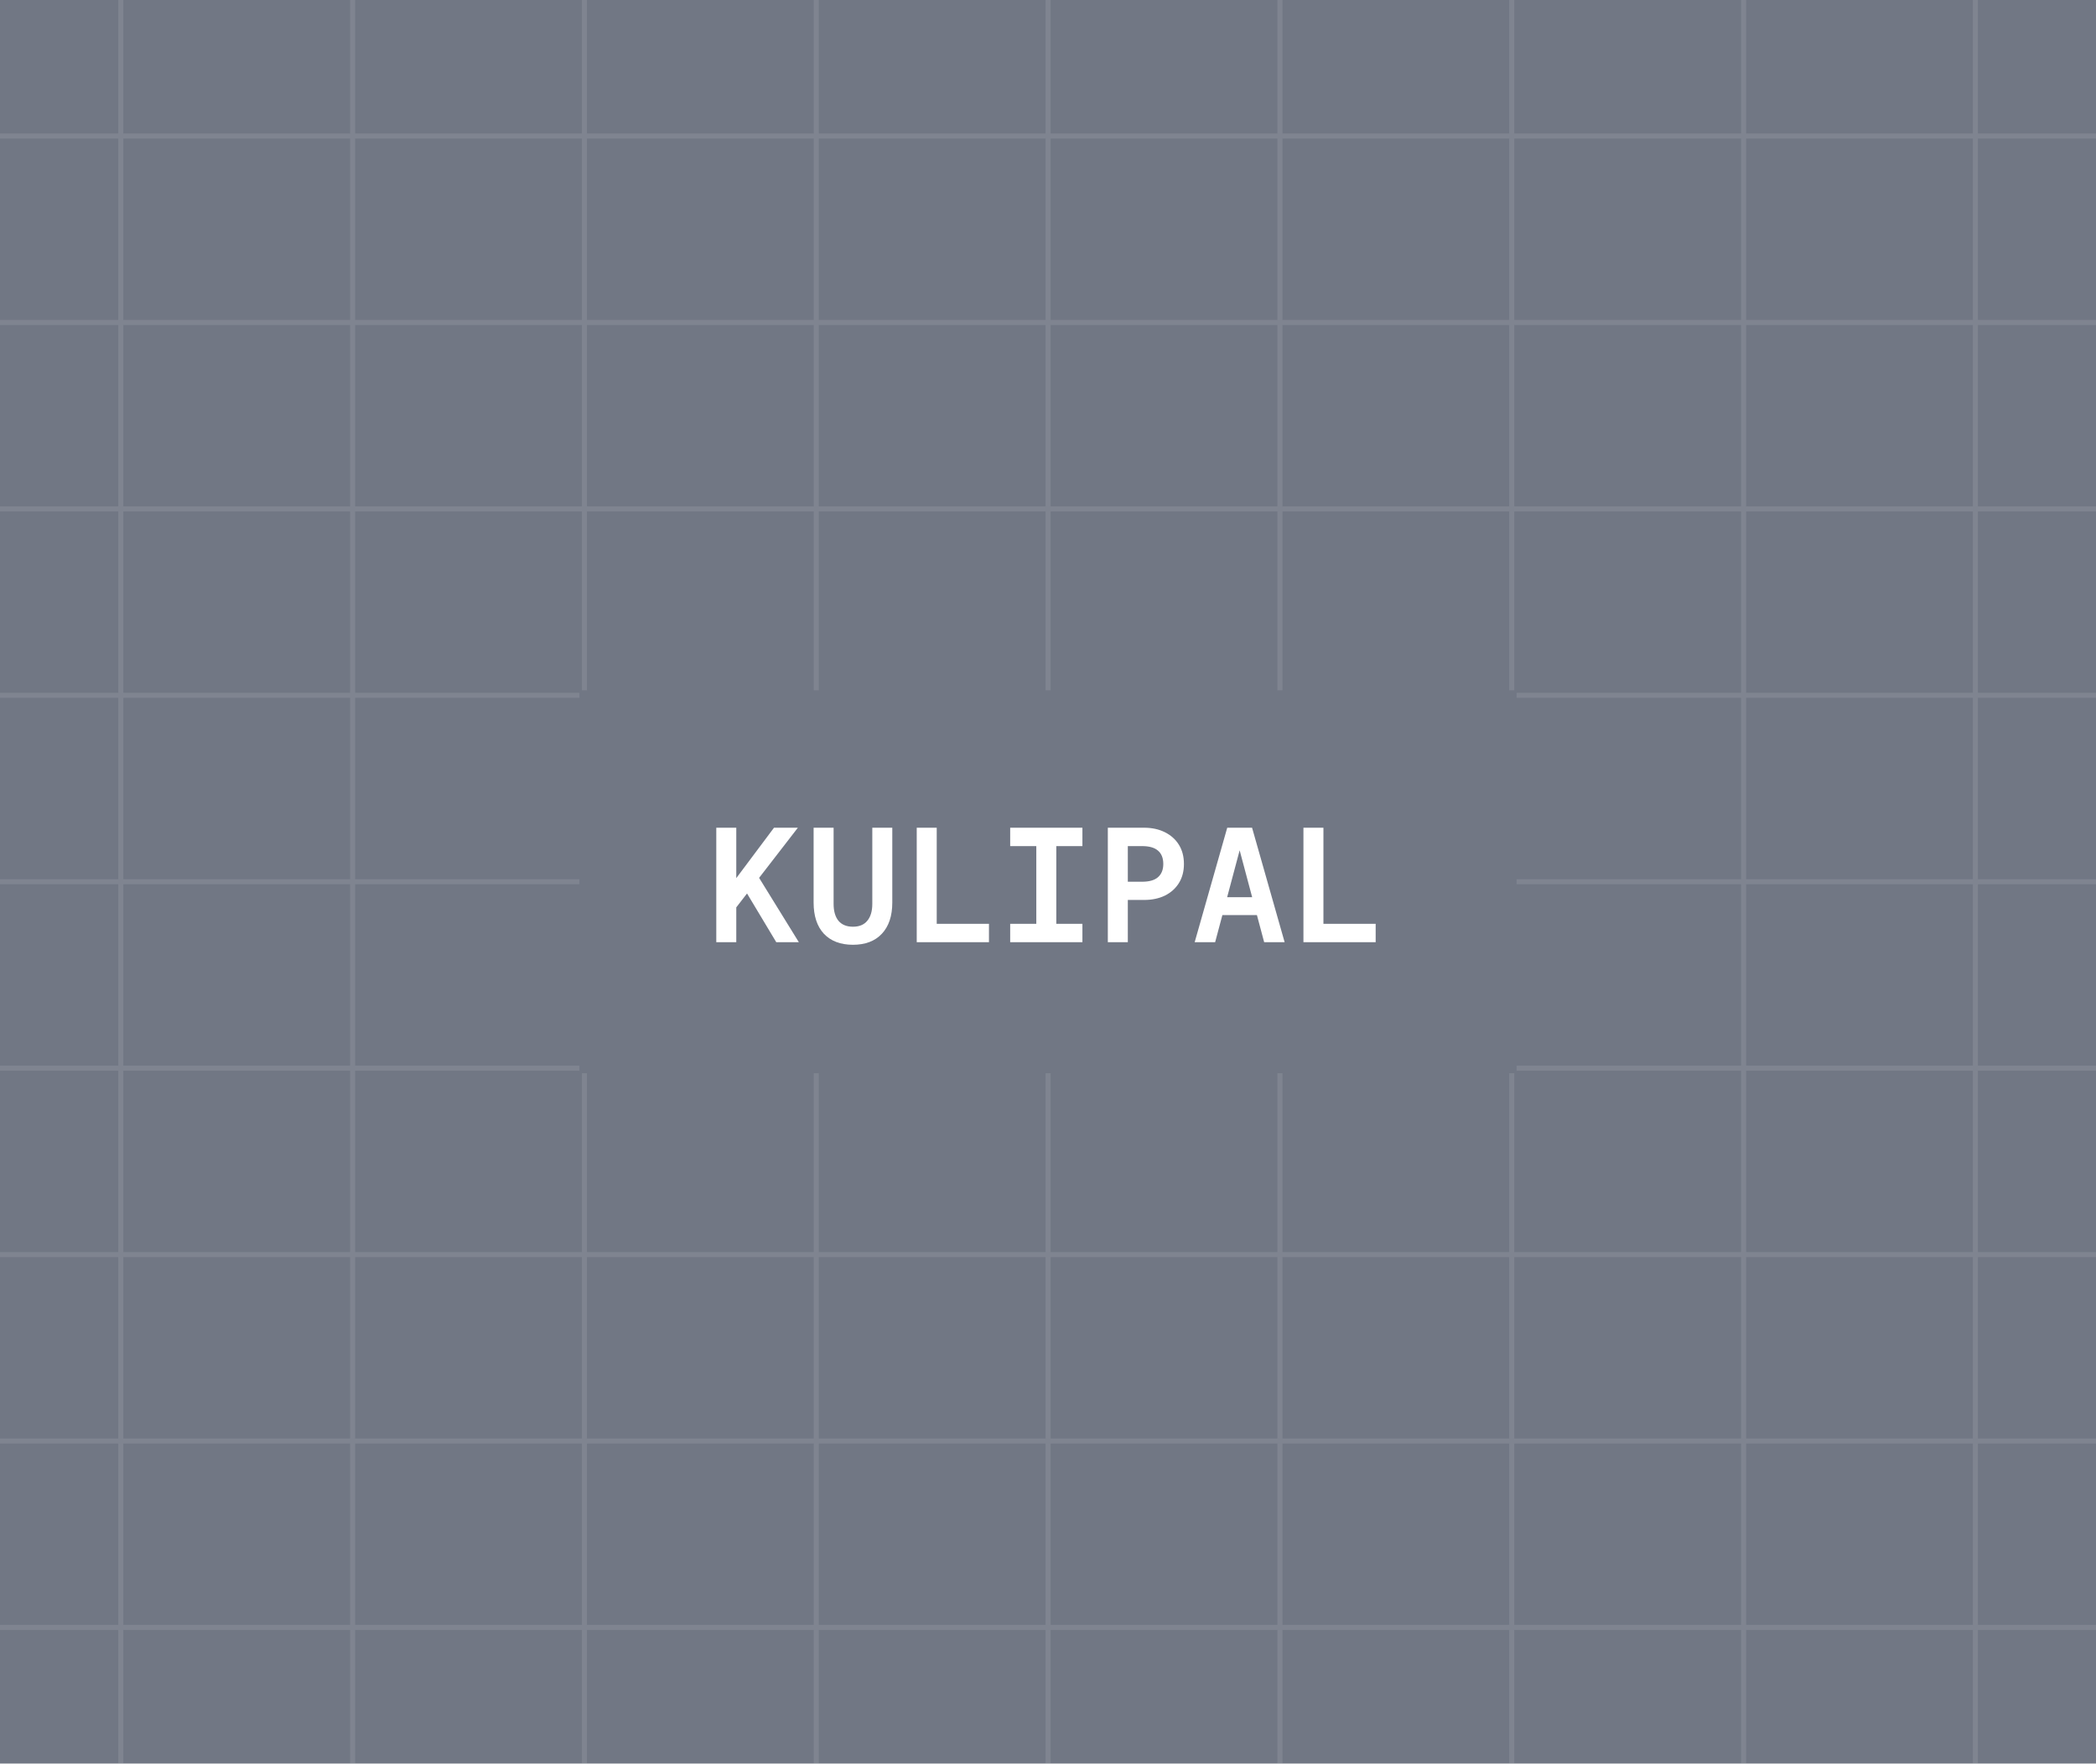
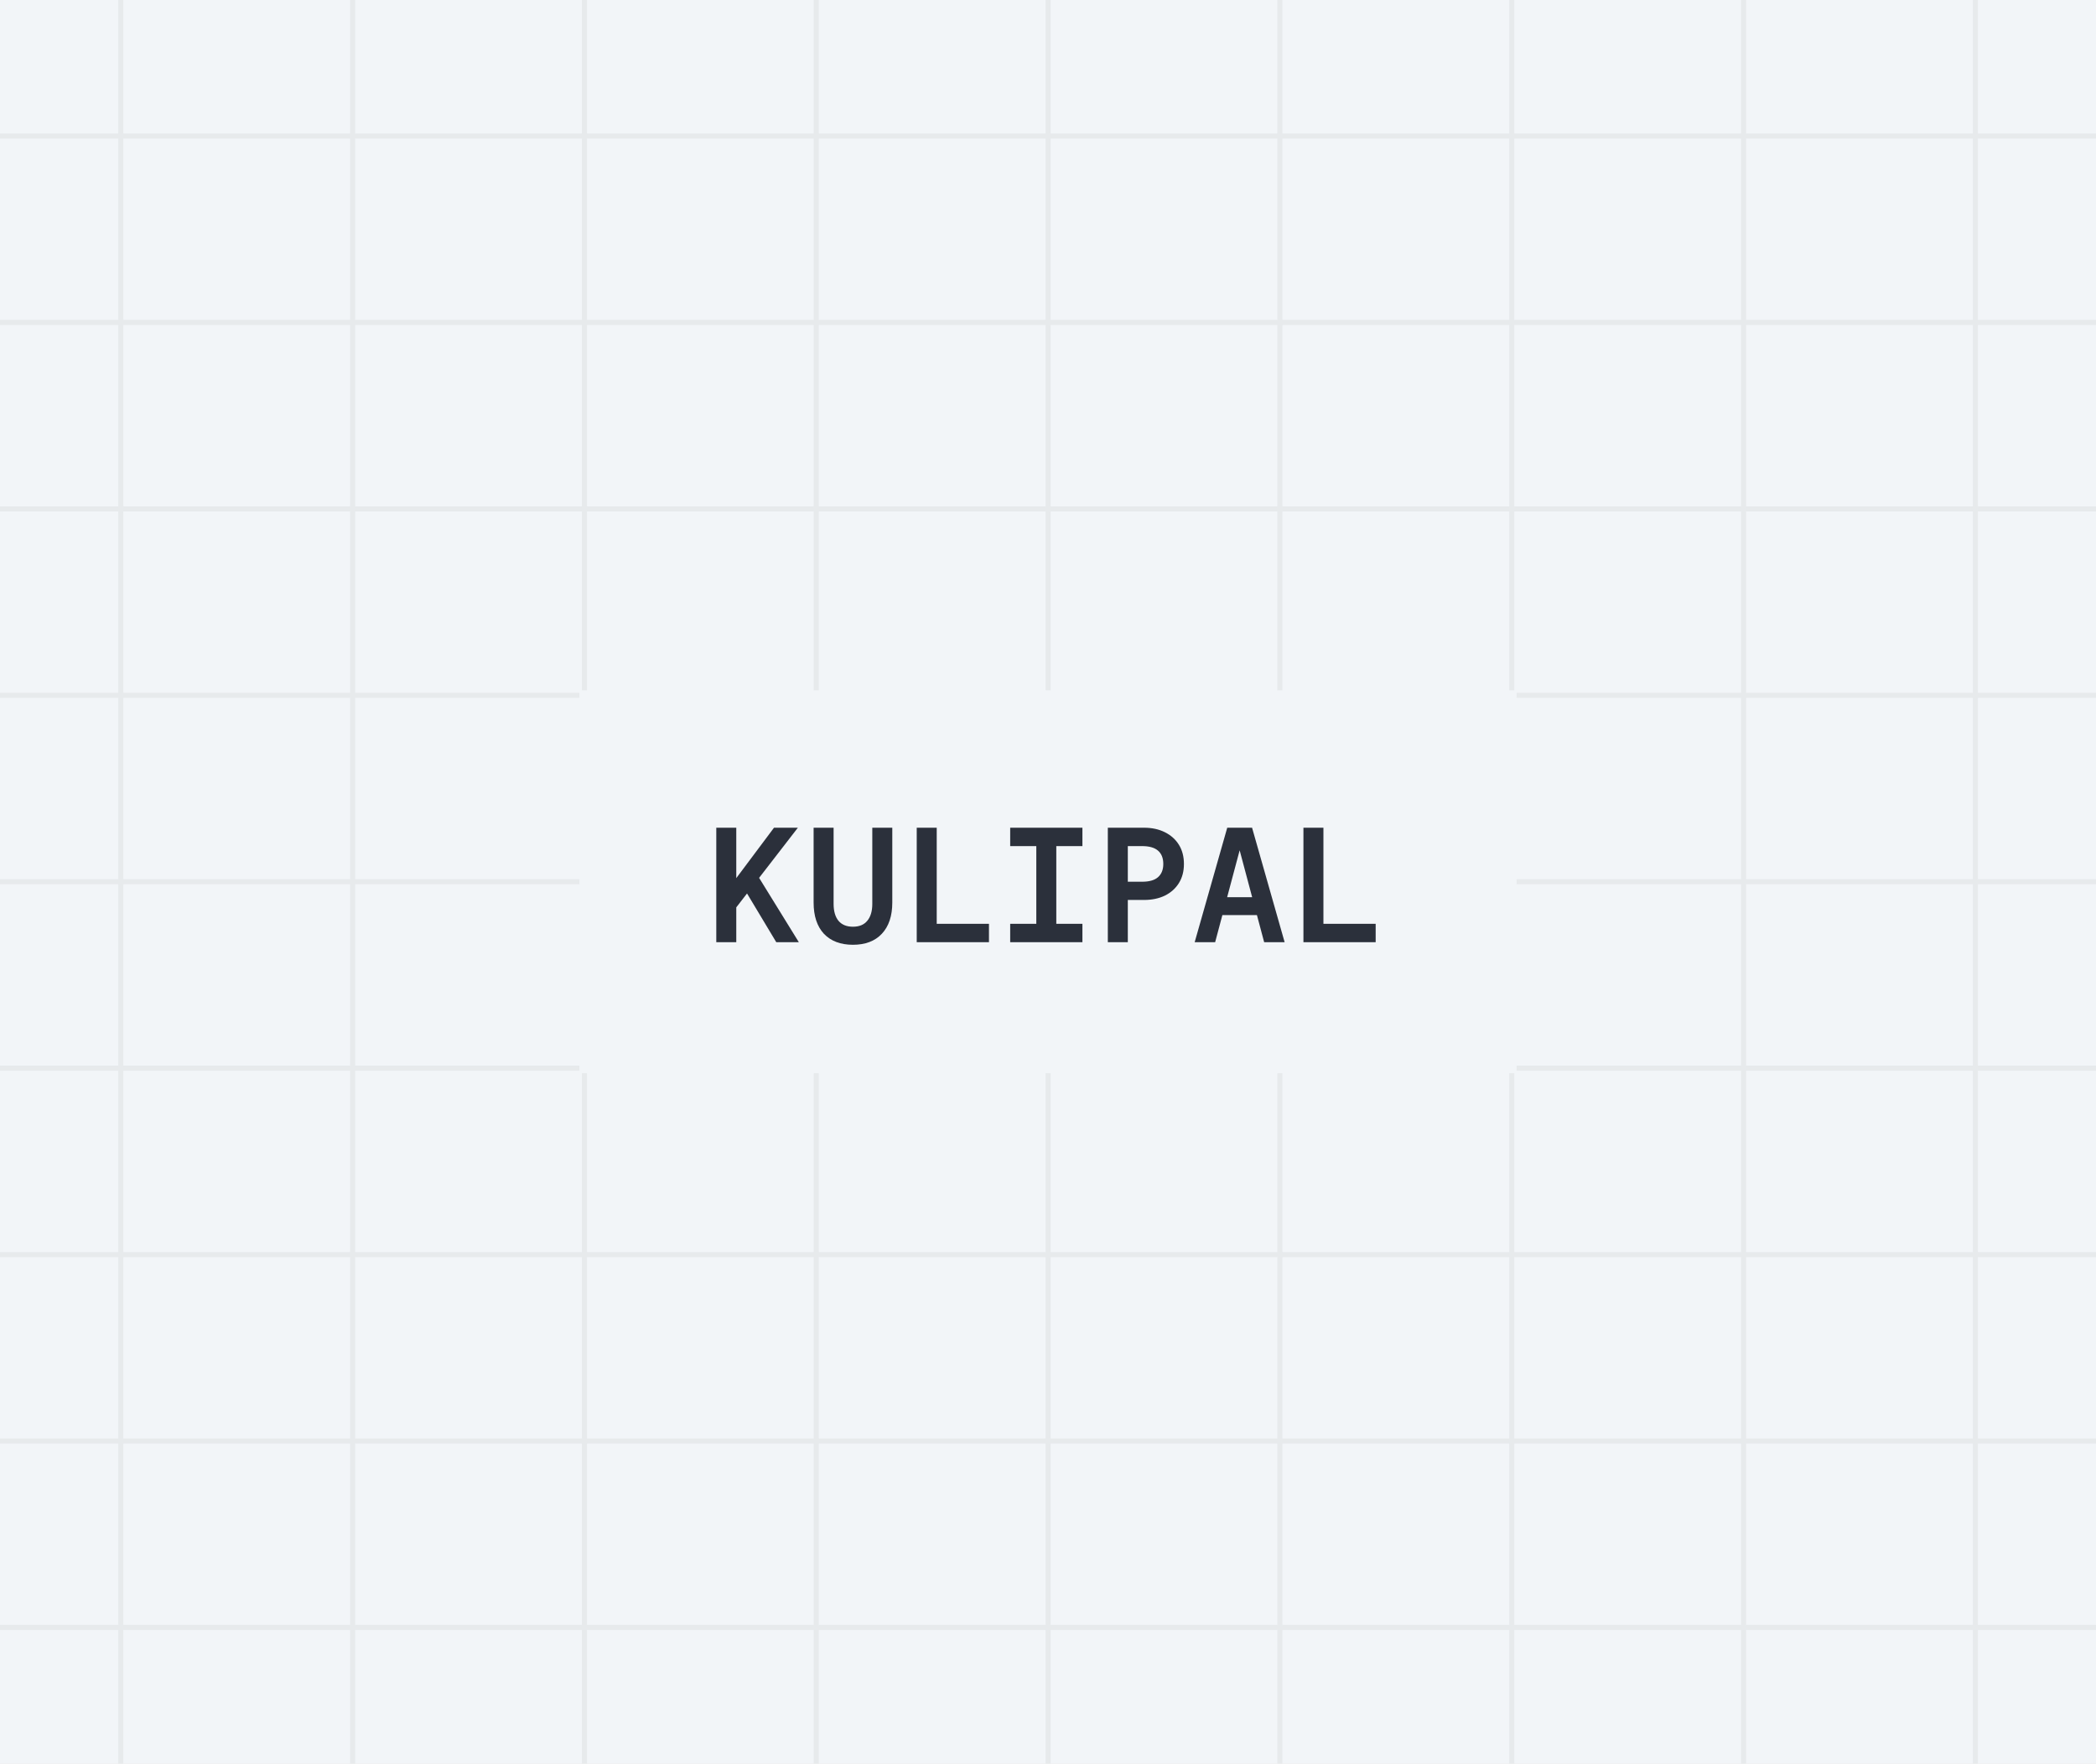
<svg xmlns="http://www.w3.org/2000/svg" width="416" height="350" viewBox="0 0 416 350" fill="none">
  <g clip-path="url(#clip0_333_15787)">
-     <rect width="416" height="350" fill="#717784" />
-     <g opacity="0.1">
-       <path d="M23.973 -88V437.5" stroke="white" />
-       <path d="M69.984 -88V437.5" stroke="white" />
-       <path d="M115.996 -88V437.5" stroke="white" />
-       <path d="M162.007 -88V437.5" stroke="white" />
-       <path d="M208.019 -88V437.5" stroke="white" />
-       <path d="M254.03 -88V437.5" stroke="white" />
-       <path d="M300.042 -88V437.5" stroke="white" />
-       <path d="M346.053 -88V437.5" stroke="white" />
-       <path d="M392.064 -88V437.5" stroke="white" />
-       <path d="M471 27L-54.5 27" stroke="white" />
-       <path d="M471 64L-54.5 64" stroke="white" />
-       <path d="M471 101L-54.5 101" stroke="white" />
-       <path d="M471 138L-54.5 138" stroke="white" />
-       <path d="M471 175L-54.5 175" stroke="white" />
-       <path d="M471 212L-54.5 212" stroke="white" />
-       <path d="M471 249L-54.5 249" stroke="white" />
-       <path d="M471 286L-54.5 286" stroke="white" />
-       <path d="M471 323L-54.5 323" stroke="white" />
+     <rect width="416" height="350" fill="#F2F5F8" />
+     <g opacity="0.06">
+       <path d="M23.973 -88V437.5" stroke="#2B303B" />
+       <path d="M69.984 -88V437.5" stroke="#2B303B" />
+       <path d="M115.996 -88V437.5" stroke="#2B303B" />
+       <path d="M162.007 -88V437.5" stroke="#2B303B" />
+       <path d="M208.019 -88V437.5" stroke="#2B303B" />
+       <path d="M254.03 -88V437.5" stroke="#2B303B" />
+       <path d="M300.042 -88V437.5" stroke="#2B303B" />
+       <path d="M346.053 -88V437.5" stroke="#2B303B" />
+       <path d="M392.064 -88V437.5" stroke="#2B303B" />
+       <path d="M471 27L-54.5 27" stroke="#2B303B" />
+       <path d="M471 64L-54.5 64" stroke="#2B303B" />
+       <path d="M471 101L-54.5 101" stroke="#2B303B" />
+       <path d="M471 138L-54.5 138" stroke="#2B303B" />
+       <path d="M471 175L-54.5 175" stroke="#2B303B" />
+       <path d="M471 212L-54.5 212" stroke="#2B303B" />
+       <path d="M471 249L-54.5 249" stroke="#2B303B" />
+       <path d="M471 286L-54.5 286" stroke="#2B303B" />
+       <path d="M471 323L-54.5 323" stroke="#2B303B" />
    </g>
-     <rect x="115" y="137" width="186" height="76" fill="#717784" />
-     <path d="M145.812 180.504V174.712L153.62 164.28H158.356L145.812 180.504ZM142.164 187V164.28H146.132V187H142.164ZM154.068 187L147.54 176.12L150.228 173.528L158.548 187H154.068ZM169.288 187.512C166.834 187.512 164.914 186.787 163.528 185.336C162.162 183.864 161.48 181.795 161.48 179.128V164.28H165.448V179.384C165.448 180.835 165.768 181.955 166.408 182.744C167.069 183.533 168.029 183.928 169.288 183.928C170.546 183.928 171.496 183.533 172.136 182.744C172.797 181.955 173.128 180.835 173.128 179.384V164.28H177.096V179.128C177.096 181.795 176.402 183.864 175.016 185.336C173.65 186.787 171.741 187.512 169.288 187.512ZM181.947 187V164.28H185.915V185.72L183.195 183.352H196.283V187H181.947ZM200.495 187V183.352H205.679V167.928H200.495V164.28H214.831V167.928H209.647V183.352H214.831V187H200.495ZM219.874 187V164.28H227.074C228.631 164.28 230.007 164.579 231.202 165.176C232.397 165.773 233.325 166.605 233.986 167.672C234.647 168.739 234.978 170.008 234.978 171.48C234.978 172.931 234.647 174.189 233.986 175.256C233.325 176.323 232.397 177.155 231.202 177.752C230.007 178.328 228.631 178.616 227.074 178.616H223.842V187H219.874ZM223.842 175H226.658C228.087 175 229.143 174.701 229.826 174.104C230.53 173.485 230.882 172.611 230.882 171.48C230.882 170.307 230.53 169.421 229.826 168.824C229.143 168.227 228.087 167.928 226.658 167.928H223.842V175ZM237.11 187L243.574 164.28H248.502L254.966 187H250.902L246.038 168.76L241.174 187H237.11ZM241.078 181.624L242.166 178.072H249.91L250.998 181.624H241.078ZM258.697 187V164.28H262.665V185.72L259.945 183.352H273.033V187H258.697Z" fill="white" />
+     <rect x="115" y="137" width="186" height="76" fill="#F2F5F8" />
+     <path d="M145.812 180.504V174.712L153.62 164.28H158.356L145.812 180.504ZM142.164 187V164.28H146.132V187H142.164ZM154.068 187L147.54 176.12L150.228 173.528L158.548 187H154.068ZM169.288 187.512C166.834 187.512 164.914 186.787 163.528 185.336C162.162 183.864 161.48 181.795 161.48 179.128V164.28H165.448V179.384C165.448 180.835 165.768 181.955 166.408 182.744C167.069 183.533 168.029 183.928 169.288 183.928C170.546 183.928 171.496 183.533 172.136 182.744C172.797 181.955 173.128 180.835 173.128 179.384V164.28H177.096V179.128C177.096 181.795 176.402 183.864 175.016 185.336C173.65 186.787 171.741 187.512 169.288 187.512ZM181.947 187V164.28H185.915V185.72L183.195 183.352H196.283V187H181.947ZM200.495 187V183.352H205.679V167.928H200.495V164.28H214.831V167.928H209.647V183.352H214.831V187H200.495ZM219.874 187V164.28H227.074C228.631 164.28 230.007 164.579 231.202 165.176C232.397 165.773 233.325 166.605 233.986 167.672C234.647 168.739 234.978 170.008 234.978 171.48C234.978 172.931 234.647 174.189 233.986 175.256C233.325 176.323 232.397 177.155 231.202 177.752C230.007 178.328 228.631 178.616 227.074 178.616H223.842V187H219.874ZM223.842 175H226.658C228.087 175 229.143 174.701 229.826 174.104C230.53 173.485 230.882 172.611 230.882 171.48C230.882 170.307 230.53 169.421 229.826 168.824C229.143 168.227 228.087 167.928 226.658 167.928H223.842V175ZM237.11 187L243.574 164.28H248.502L254.966 187H250.902L246.038 168.76L241.174 187H237.11ZM241.078 181.624L242.166 178.072H249.91L250.998 181.624H241.078ZM258.697 187V164.28H262.665V185.72L259.945 183.352H273.033V187H258.697Z" fill="#2B303B" />
  </g>
  <defs>
    <clipPath id="clip0_333_15787">
      <rect width="416" height="350" fill="white" />
    </clipPath>
  </defs>
</svg>
